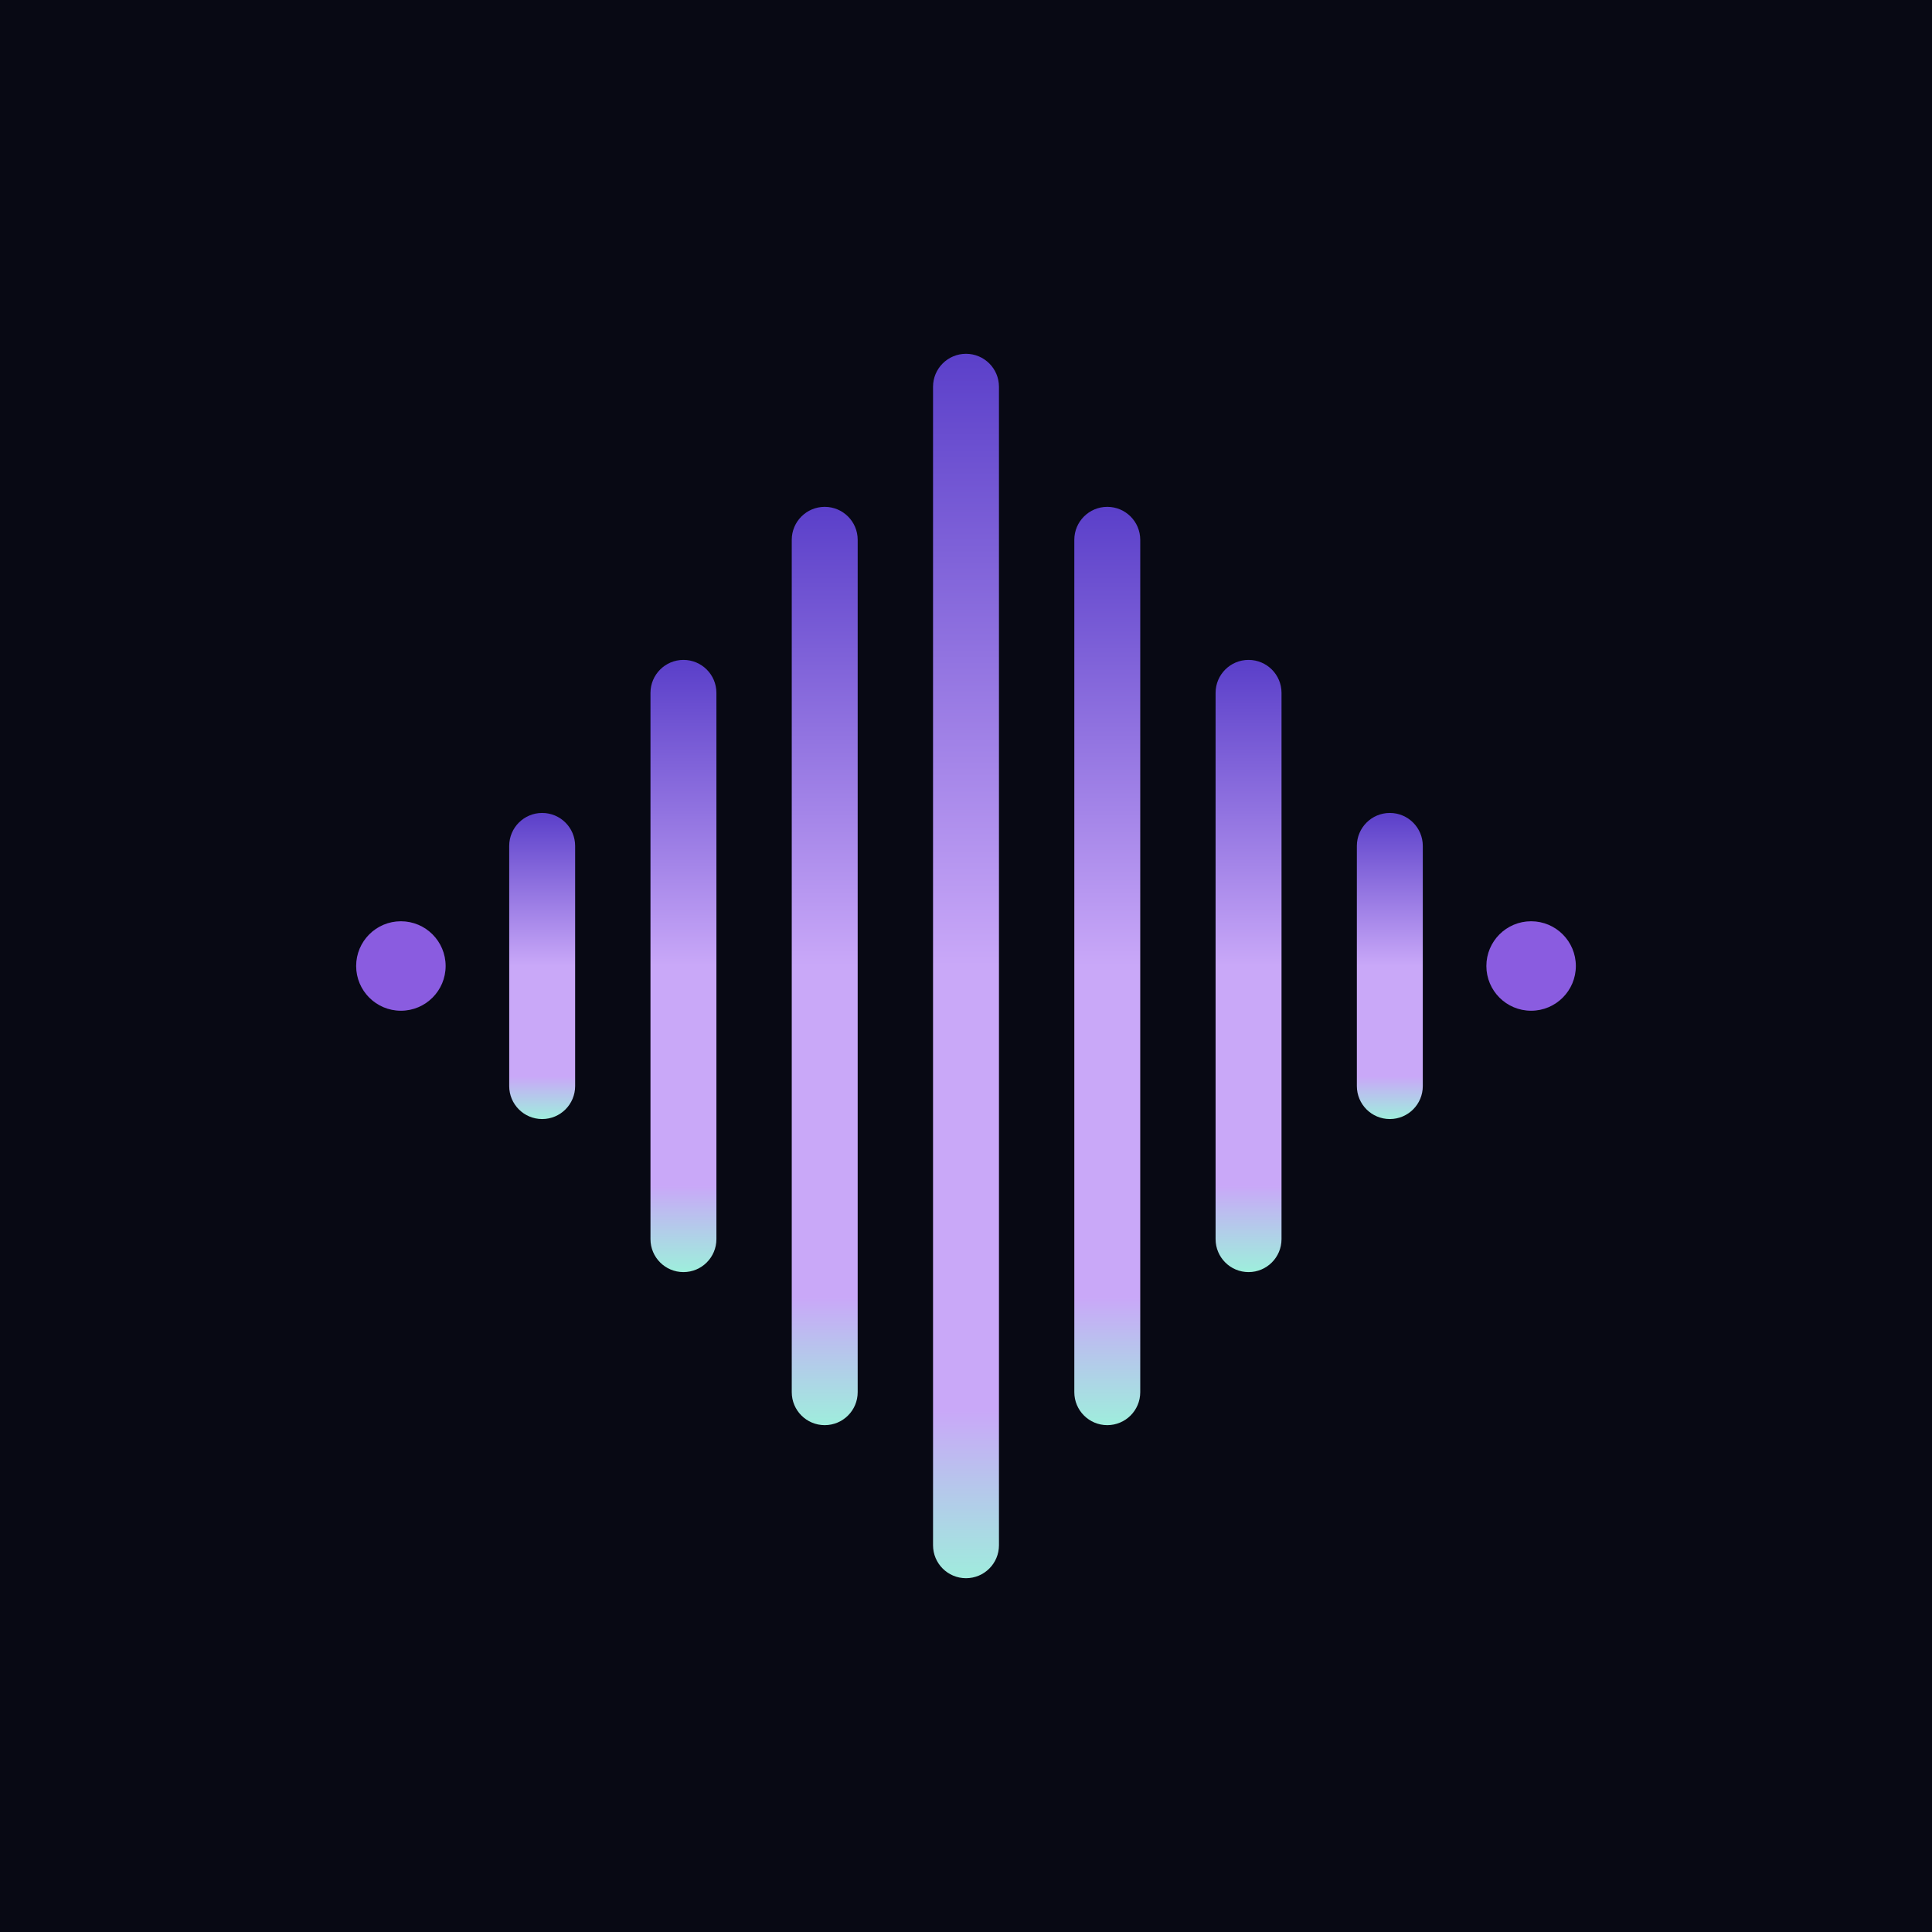
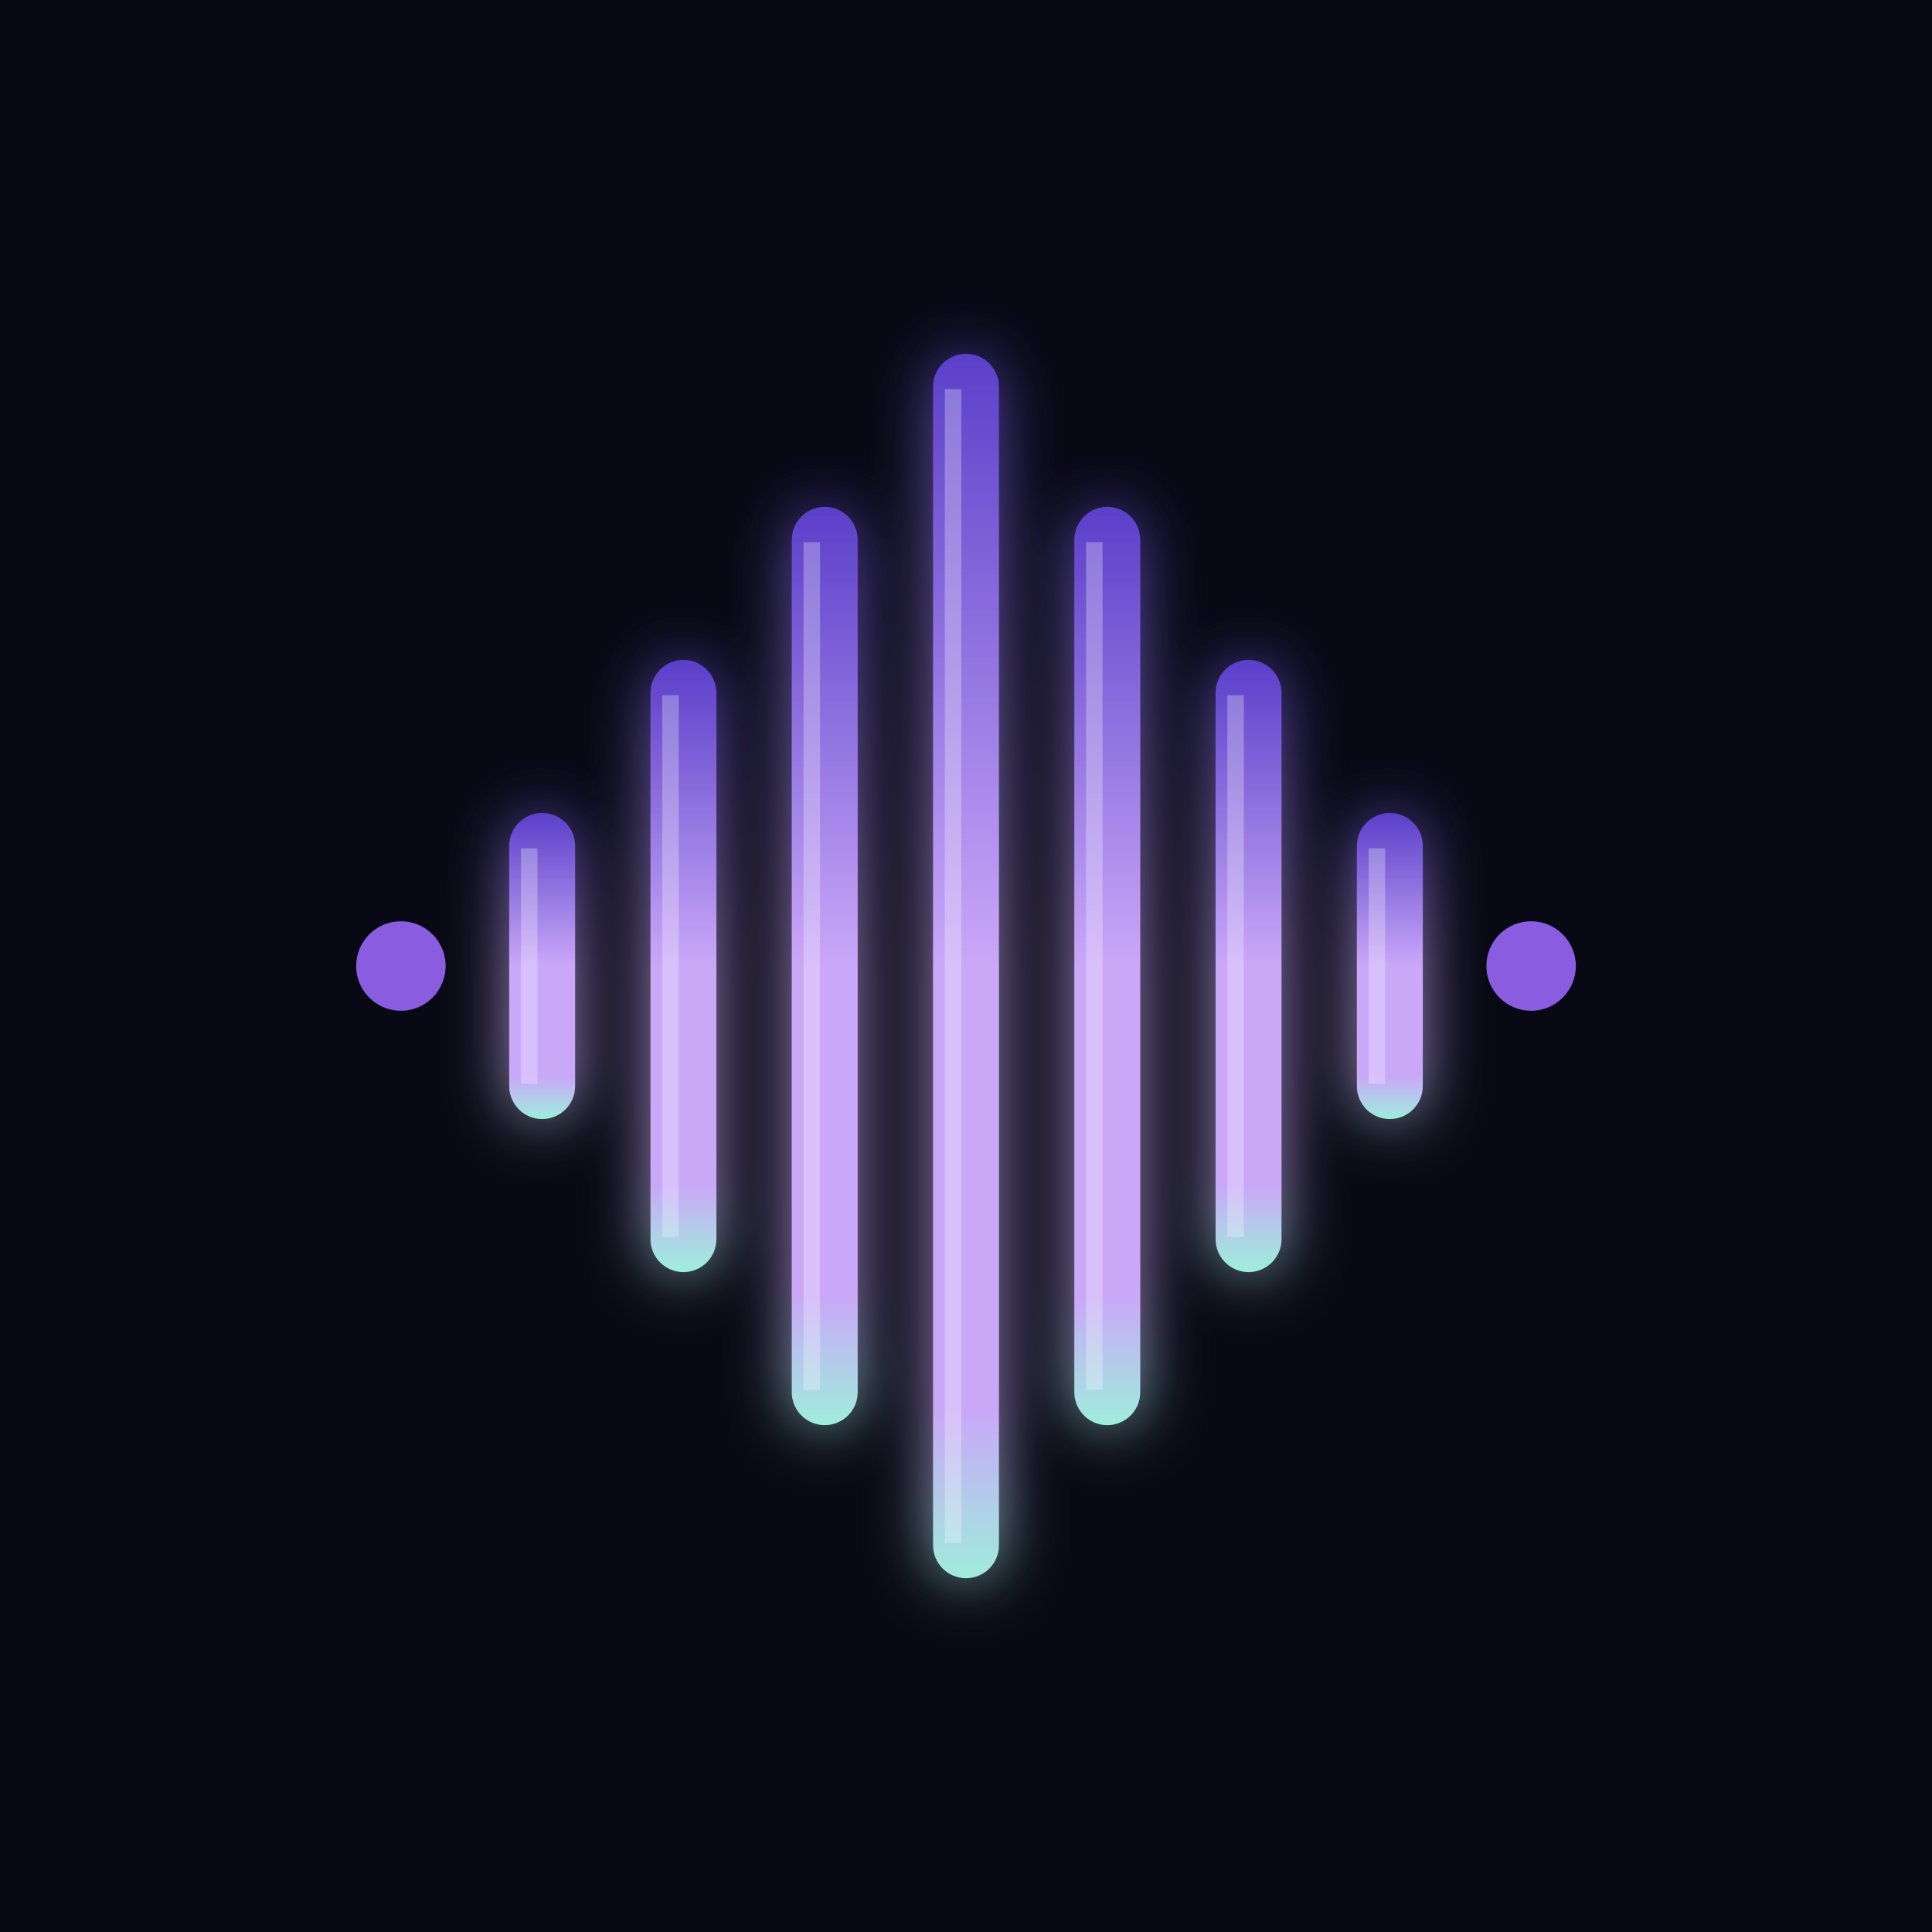
<svg xmlns="http://www.w3.org/2000/svg" viewBox="0 0 64 64">
  <defs>
    <linearGradient id="g" x1="0" y1="0" x2="0" y2="1">
      <stop offset="0" stop-color="#5a3fc9" />
      <stop offset=".5" stop-color="#c9a8f8" />
      <stop offset=".86" stop-color="#c9a8f8" />
      <stop offset="1" stop-color="#9eeedc" />
    </linearGradient>
+     <filter id="glow" x="-30%" y="-15%" width="160%" height="130%">
+       <feGaussianBlur in="SourceGraphic" stdDeviation="1.3" result="blur" />
+       <feComponentTransfer in="blur" result="halo">
+         <feFuncA type="linear" slope=".75" />
+       </feComponentTransfer>
+       <feMerge>
+         <feMergeNode in="halo" />
+         <feMergeNode in="SourceGraphic" />
+       </feMerge>
+     </filter>
  </defs>
  <rect width="64" height="64" fill="#080914" />
  <g transform="translate(32 32) scale(.78) translate(-32 -32)">
-     <g fill="url(#g)">
-       <rect x="12.6" y="25.5" width="2.8" height="13" rx="1.4" />
-       <rect x="18.6" y="19" width="2.8" height="26" rx="1.4" />
-       <rect x="24.6" y="12.5" width="2.8" height="39" rx="1.4" />
-       <rect x="30.6" y="6" width="2.8" height="52" rx="1.4" />
-       <rect x="36.6" y="12.5" width="2.8" height="39" rx="1.4" />
-       <rect x="42.6" y="19" width="2.8" height="26" rx="1.4" />
-       <rect x="48.6" y="25.5" width="2.8" height="13" rx="1.4" />
+     <g filter="url(#glow)">
+       <g fill="url(#g)">
+         <rect x="12.6" y="25.5" width="2.8" height="13" rx="1.4" />
+         <rect x="18.6" y="19" width="2.8" height="26" rx="1.4" />
+         <rect x="24.6" y="12.5" width="2.8" height="39" rx="1.4" />
+         <rect x="30.6" y="6" width="2.8" height="52" rx="1.4" />
+         <rect x="36.6" y="12.5" width="2.8" height="39" rx="1.4" />
+         <rect x="42.6" y="19" width="2.8" height="26" rx="1.4" />
+         <rect x="48.6" y="25.5" width="2.8" height="13" rx="1.4" />
+       </g>
+       <g fill="#ffffff" fill-opacity=".28">
+         <rect x="13.1" y="27" width=".7" height="10" />
+         <rect x="19.1" y="20.5" width=".7" height="23" />
+         <rect x="25.1" y="14" width=".7" height="36" />
+         <rect x="31.1" y="7.5" width=".7" height="49" />
+         <rect x="37.1" y="14" width=".7" height="36" />
+         <rect x="43.1" y="20.5" width=".7" height="23" />
+         <rect x="49.1" y="27" width=".7" height="10" />
+       </g>
    </g>
    <g fill="#8a5ce0">
      <circle cx="8" cy="32" r="1.9" />
      <circle cx="56" cy="32" r="1.9" />
    </g>
  </g>
</svg>
